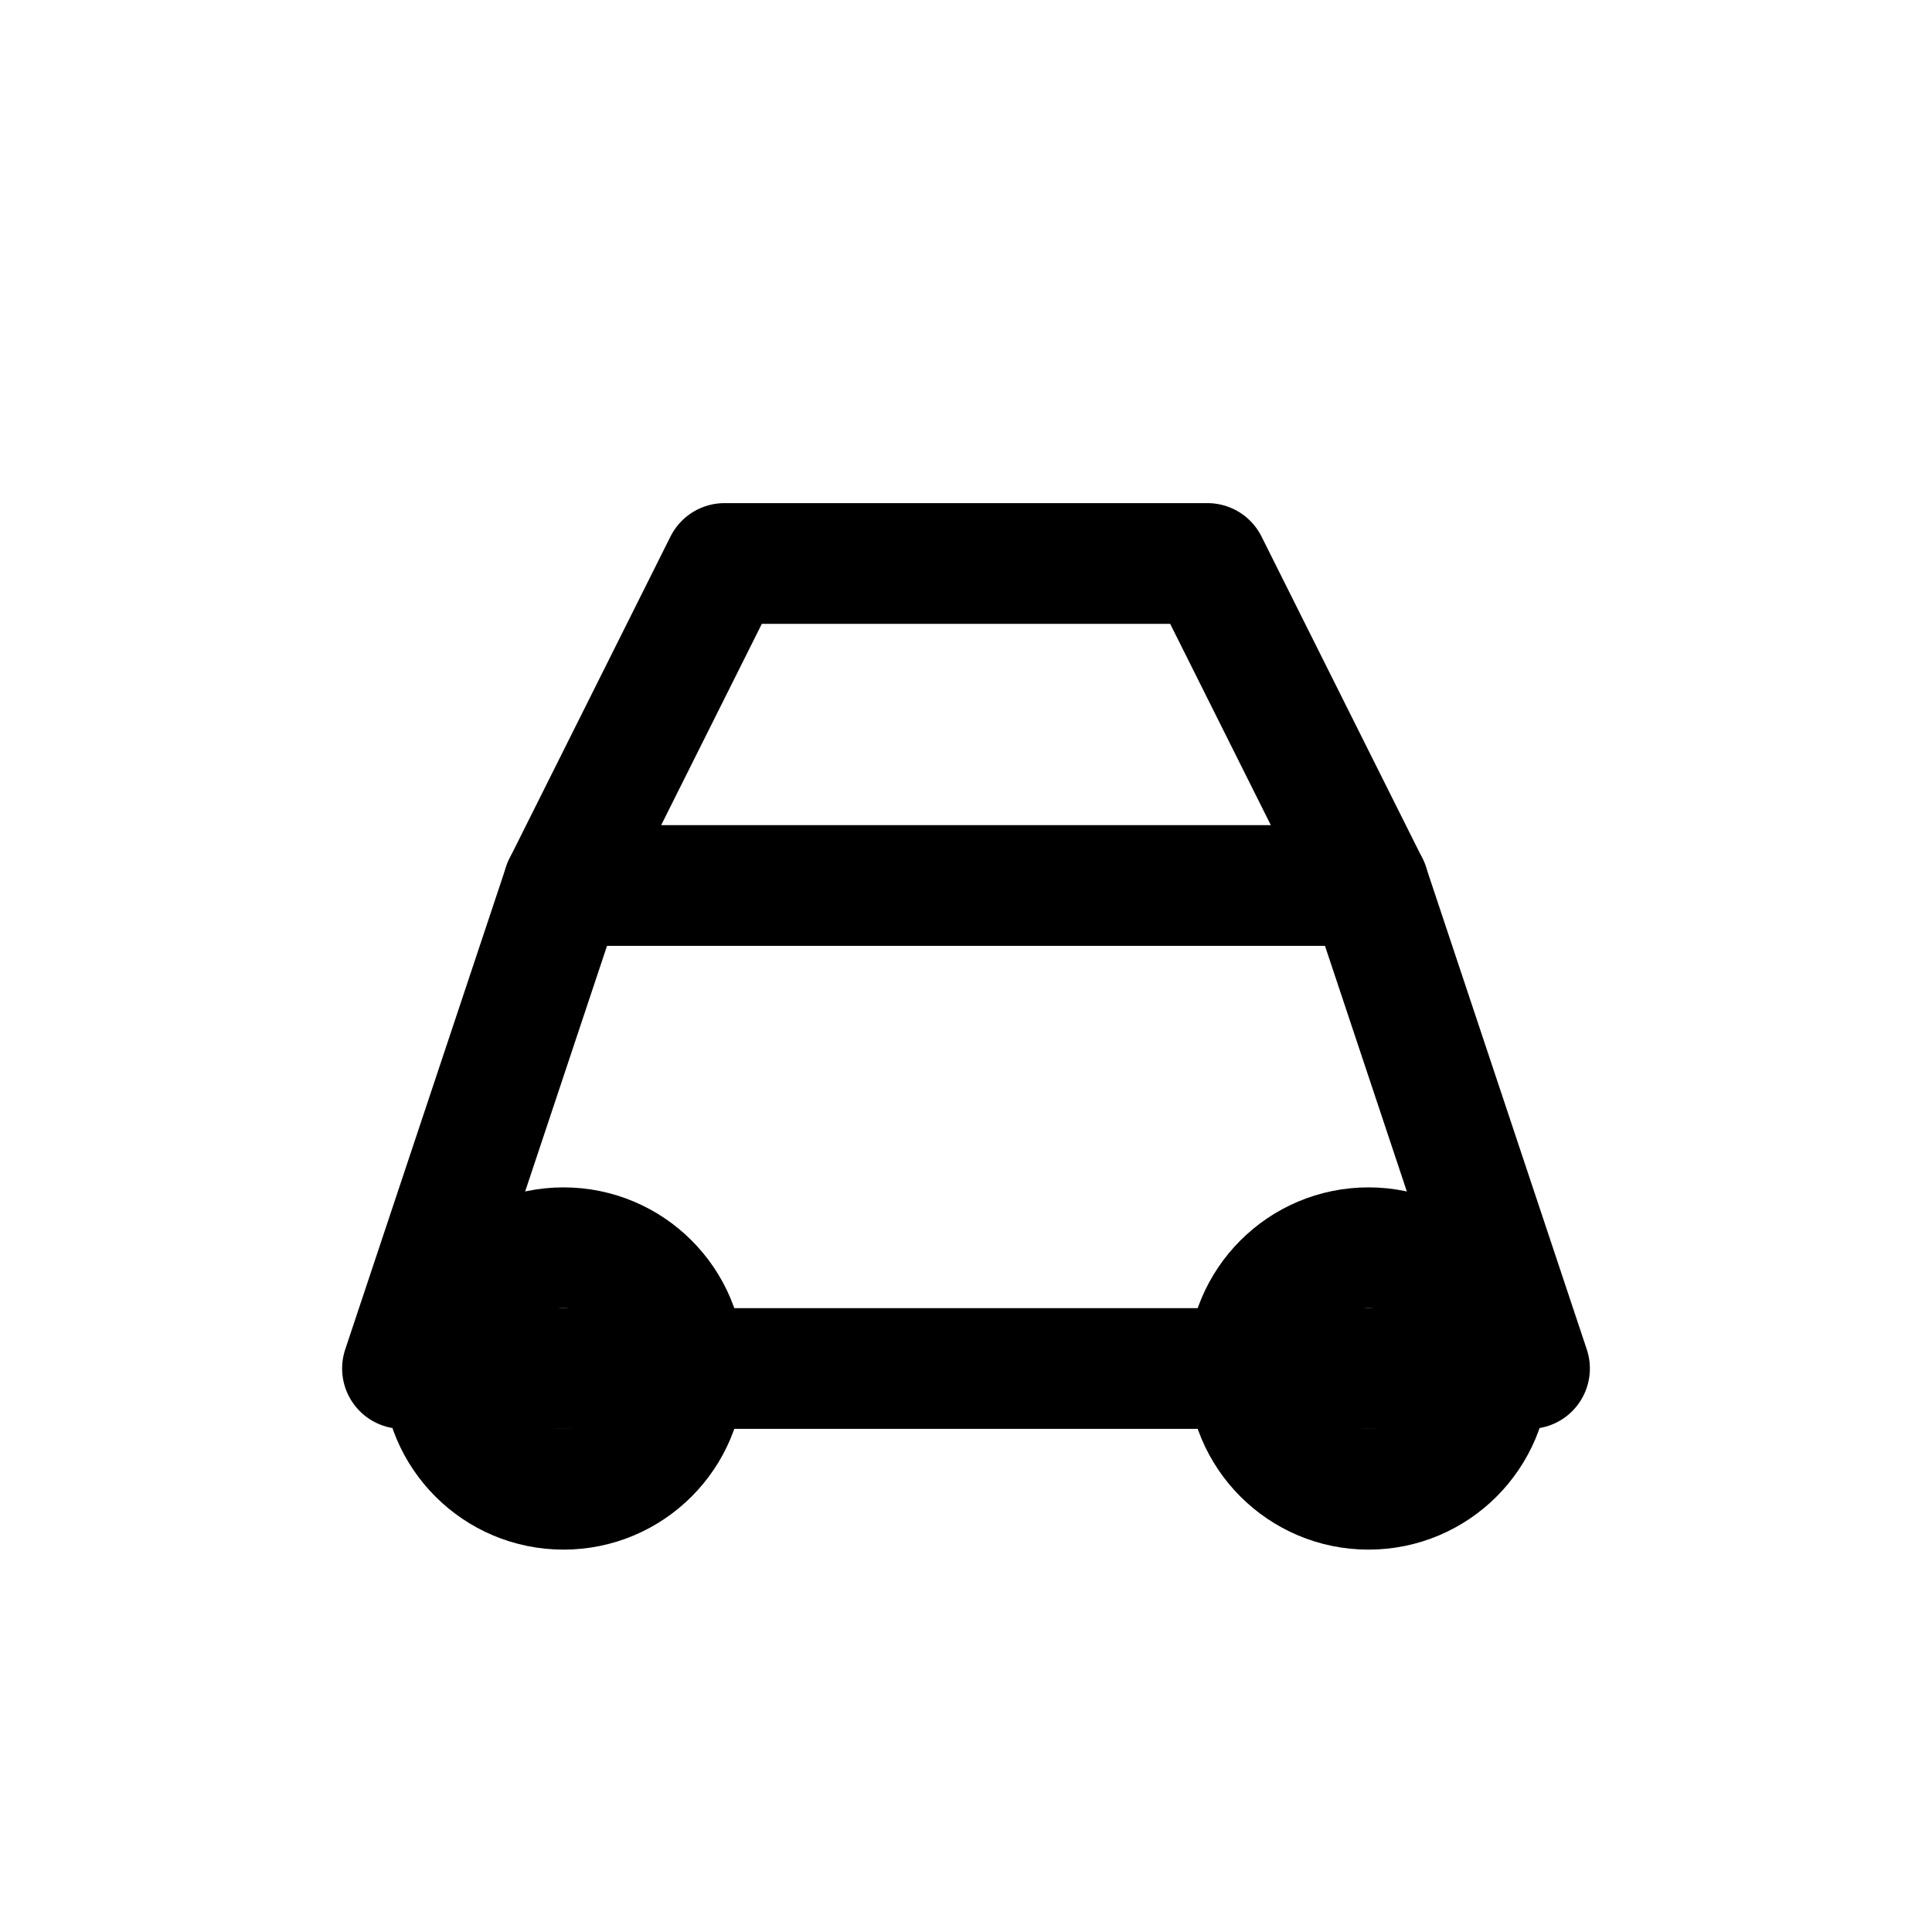
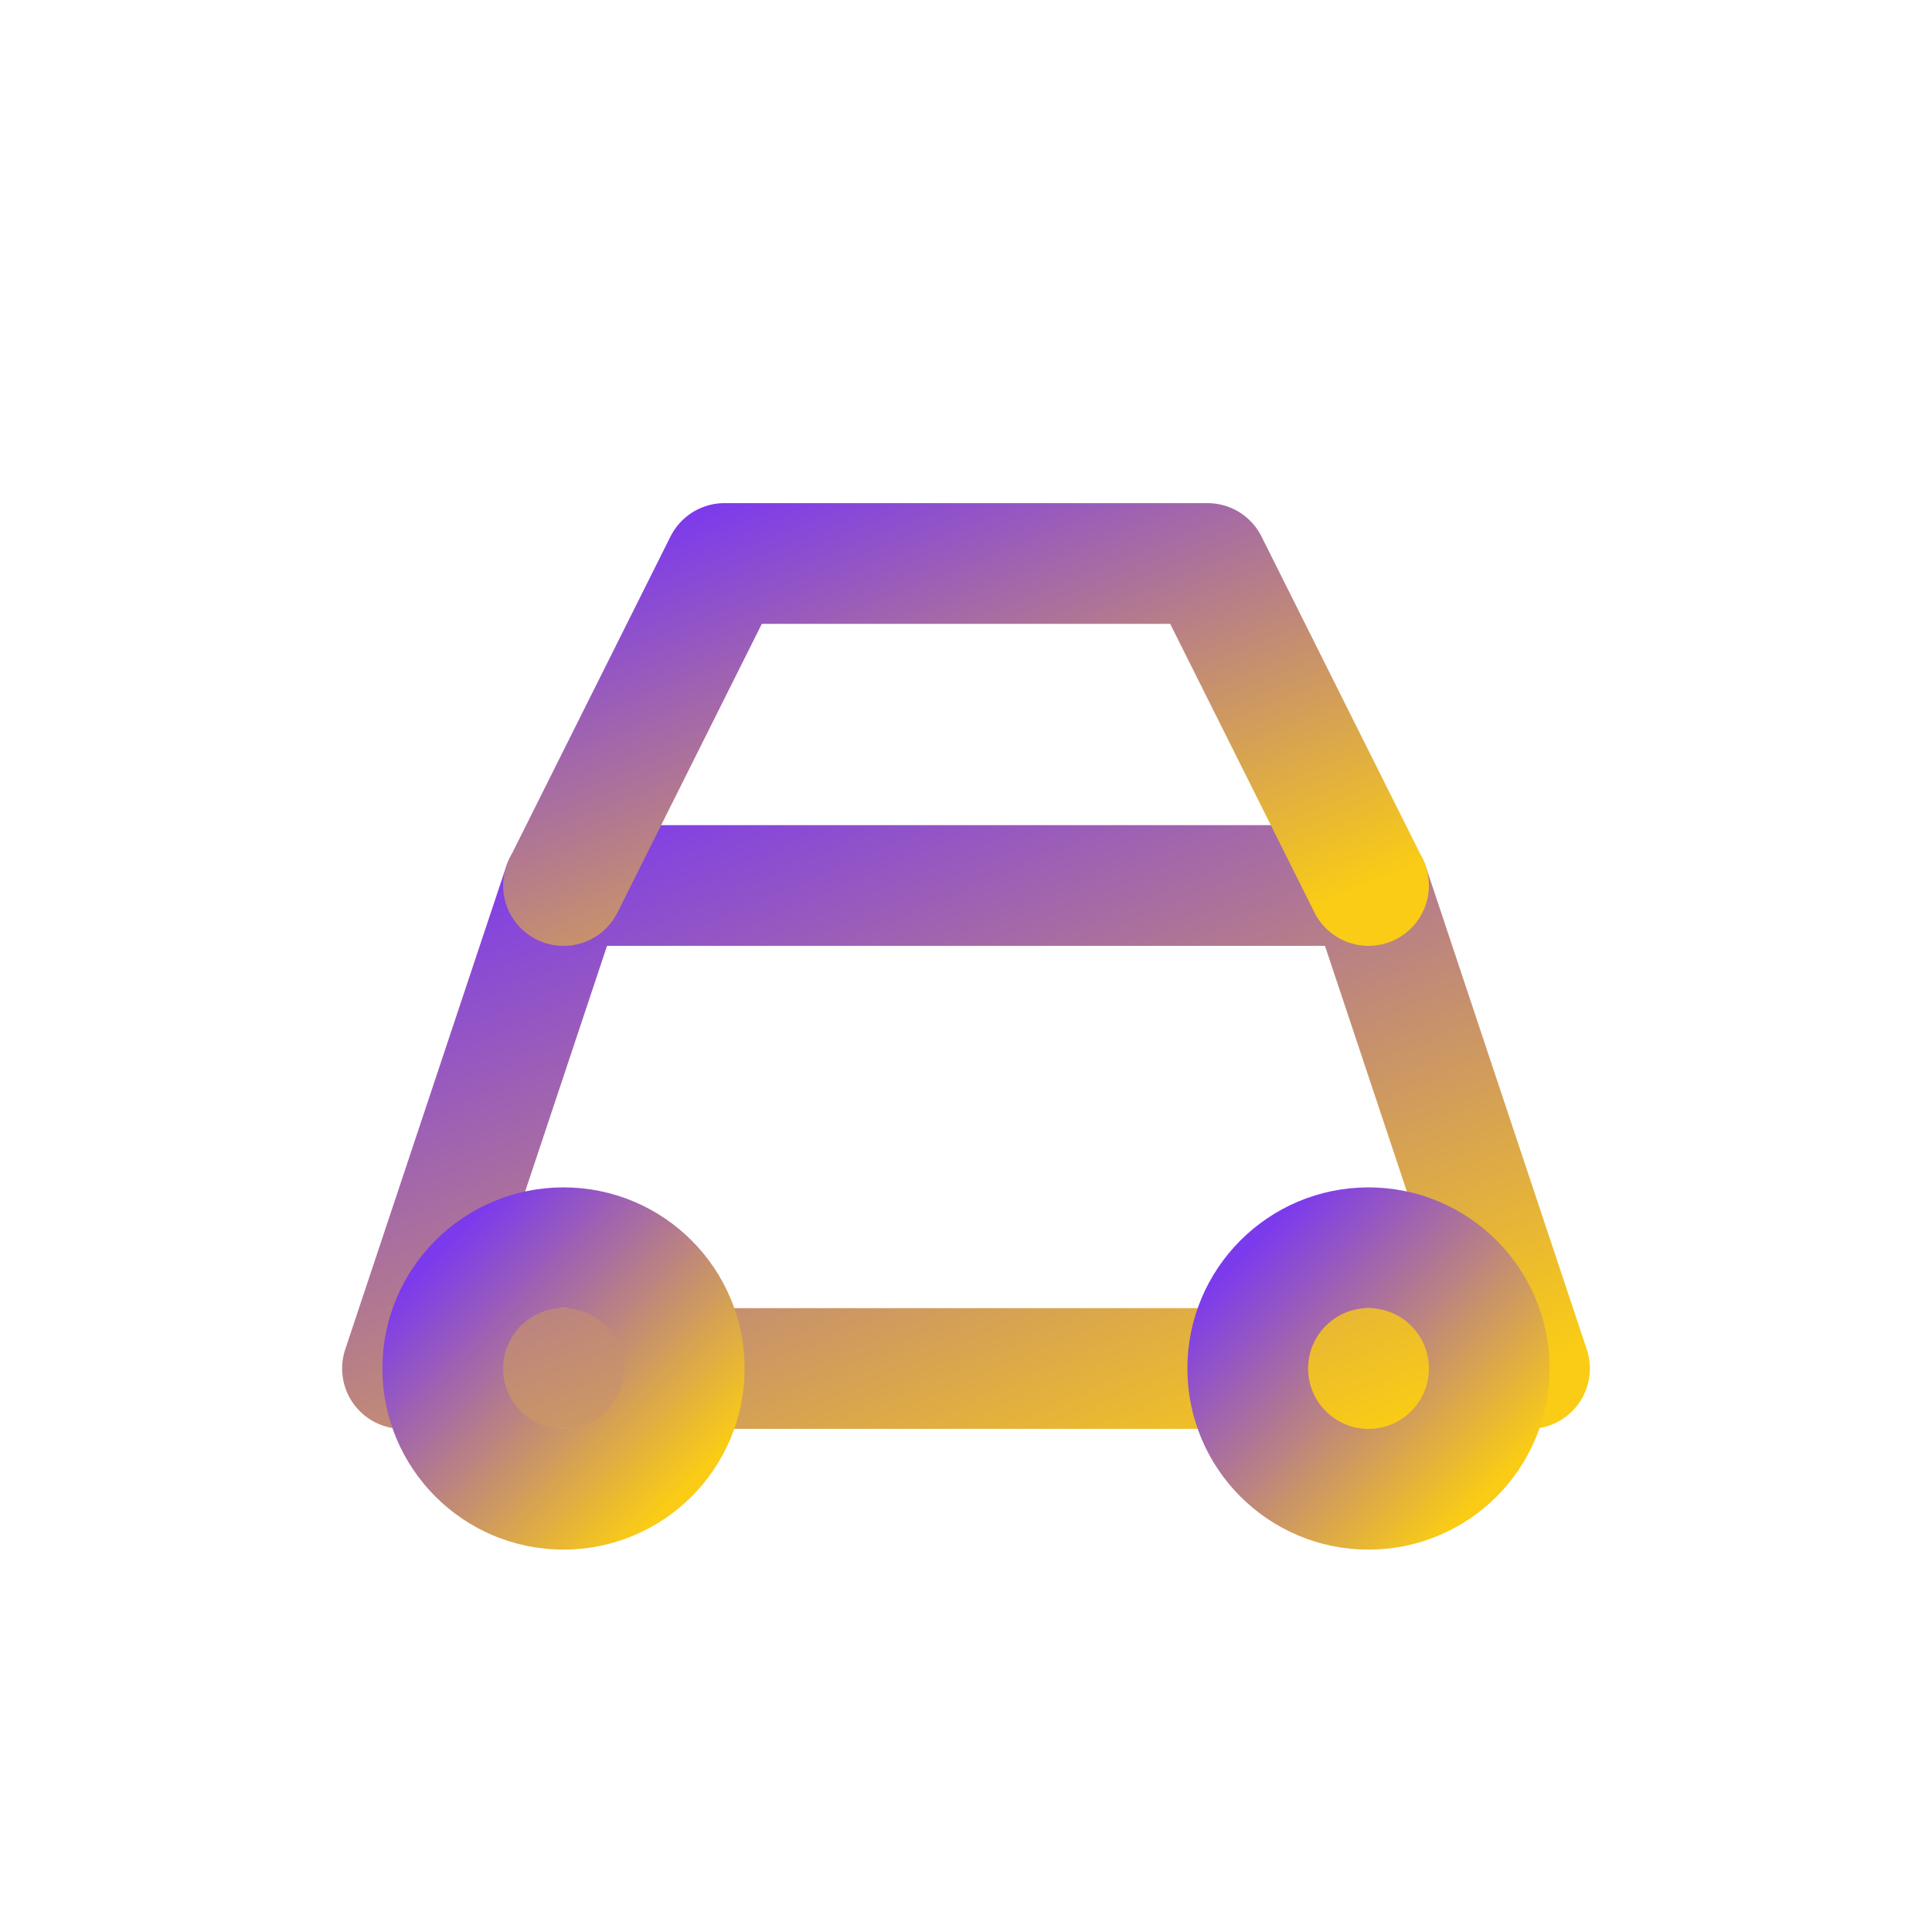
- <svg xmlns="http://www.w3.org/2000/svg" viewBox="0 0 24 24" fill="none" stroke="currentColor" stroke-width="1.5" stroke-linecap="round" stroke-linejoin="round">
+ <svg xmlns="http://www.w3.org/2000/svg" viewBox="0 0 24 24" fill="none" stroke="url(#g)" stroke-width="1.5" stroke-linecap="round" stroke-linejoin="round">
+   <defs>
+     <linearGradient id="g" x1="0%" y1="0%" x2="100%" y2="100%">
+       <stop offset="0%" stop-color="#7C3AED" />
+       <stop offset="100%" stop-color="#FACC15" />
+     </linearGradient>
+   </defs>
  <path d="M5 17h14l-2-6H7l-2 6z" />
  <path d="M7 11l2-4h6l2 4" />
  <circle cx="7" cy="17" r="1.5" />
  <circle cx="17" cy="17" r="1.5" />
</svg>
